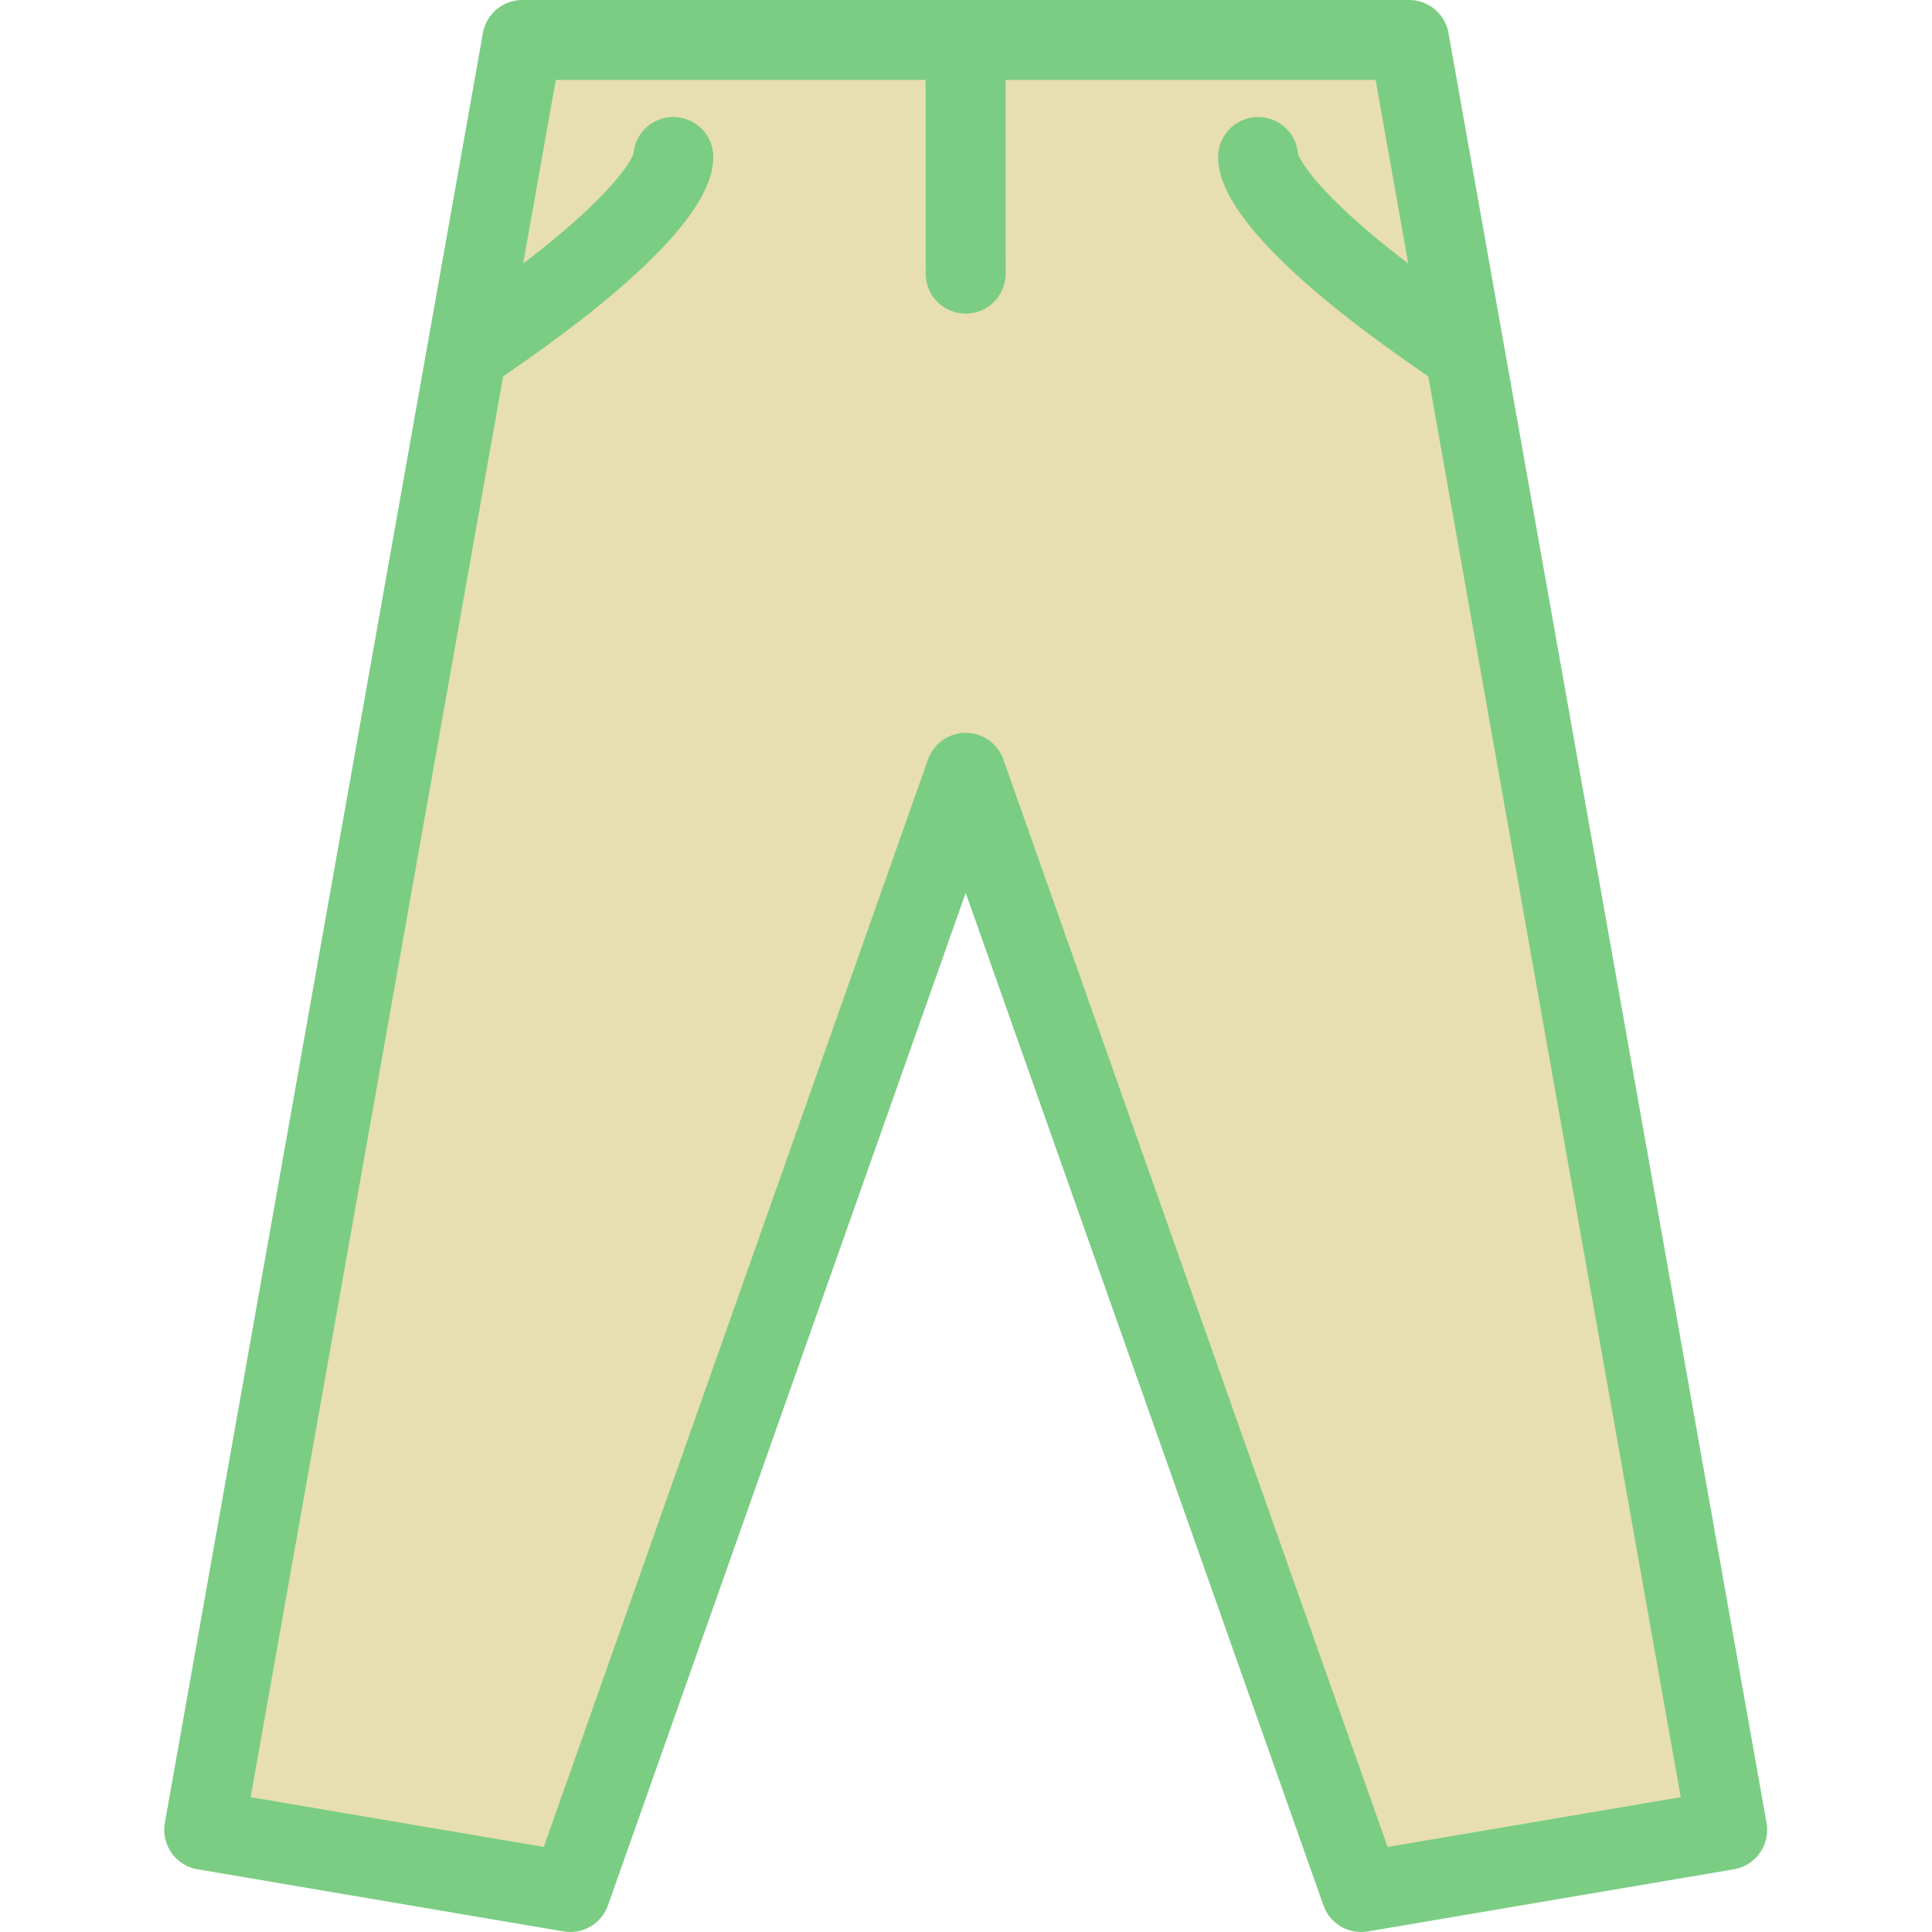
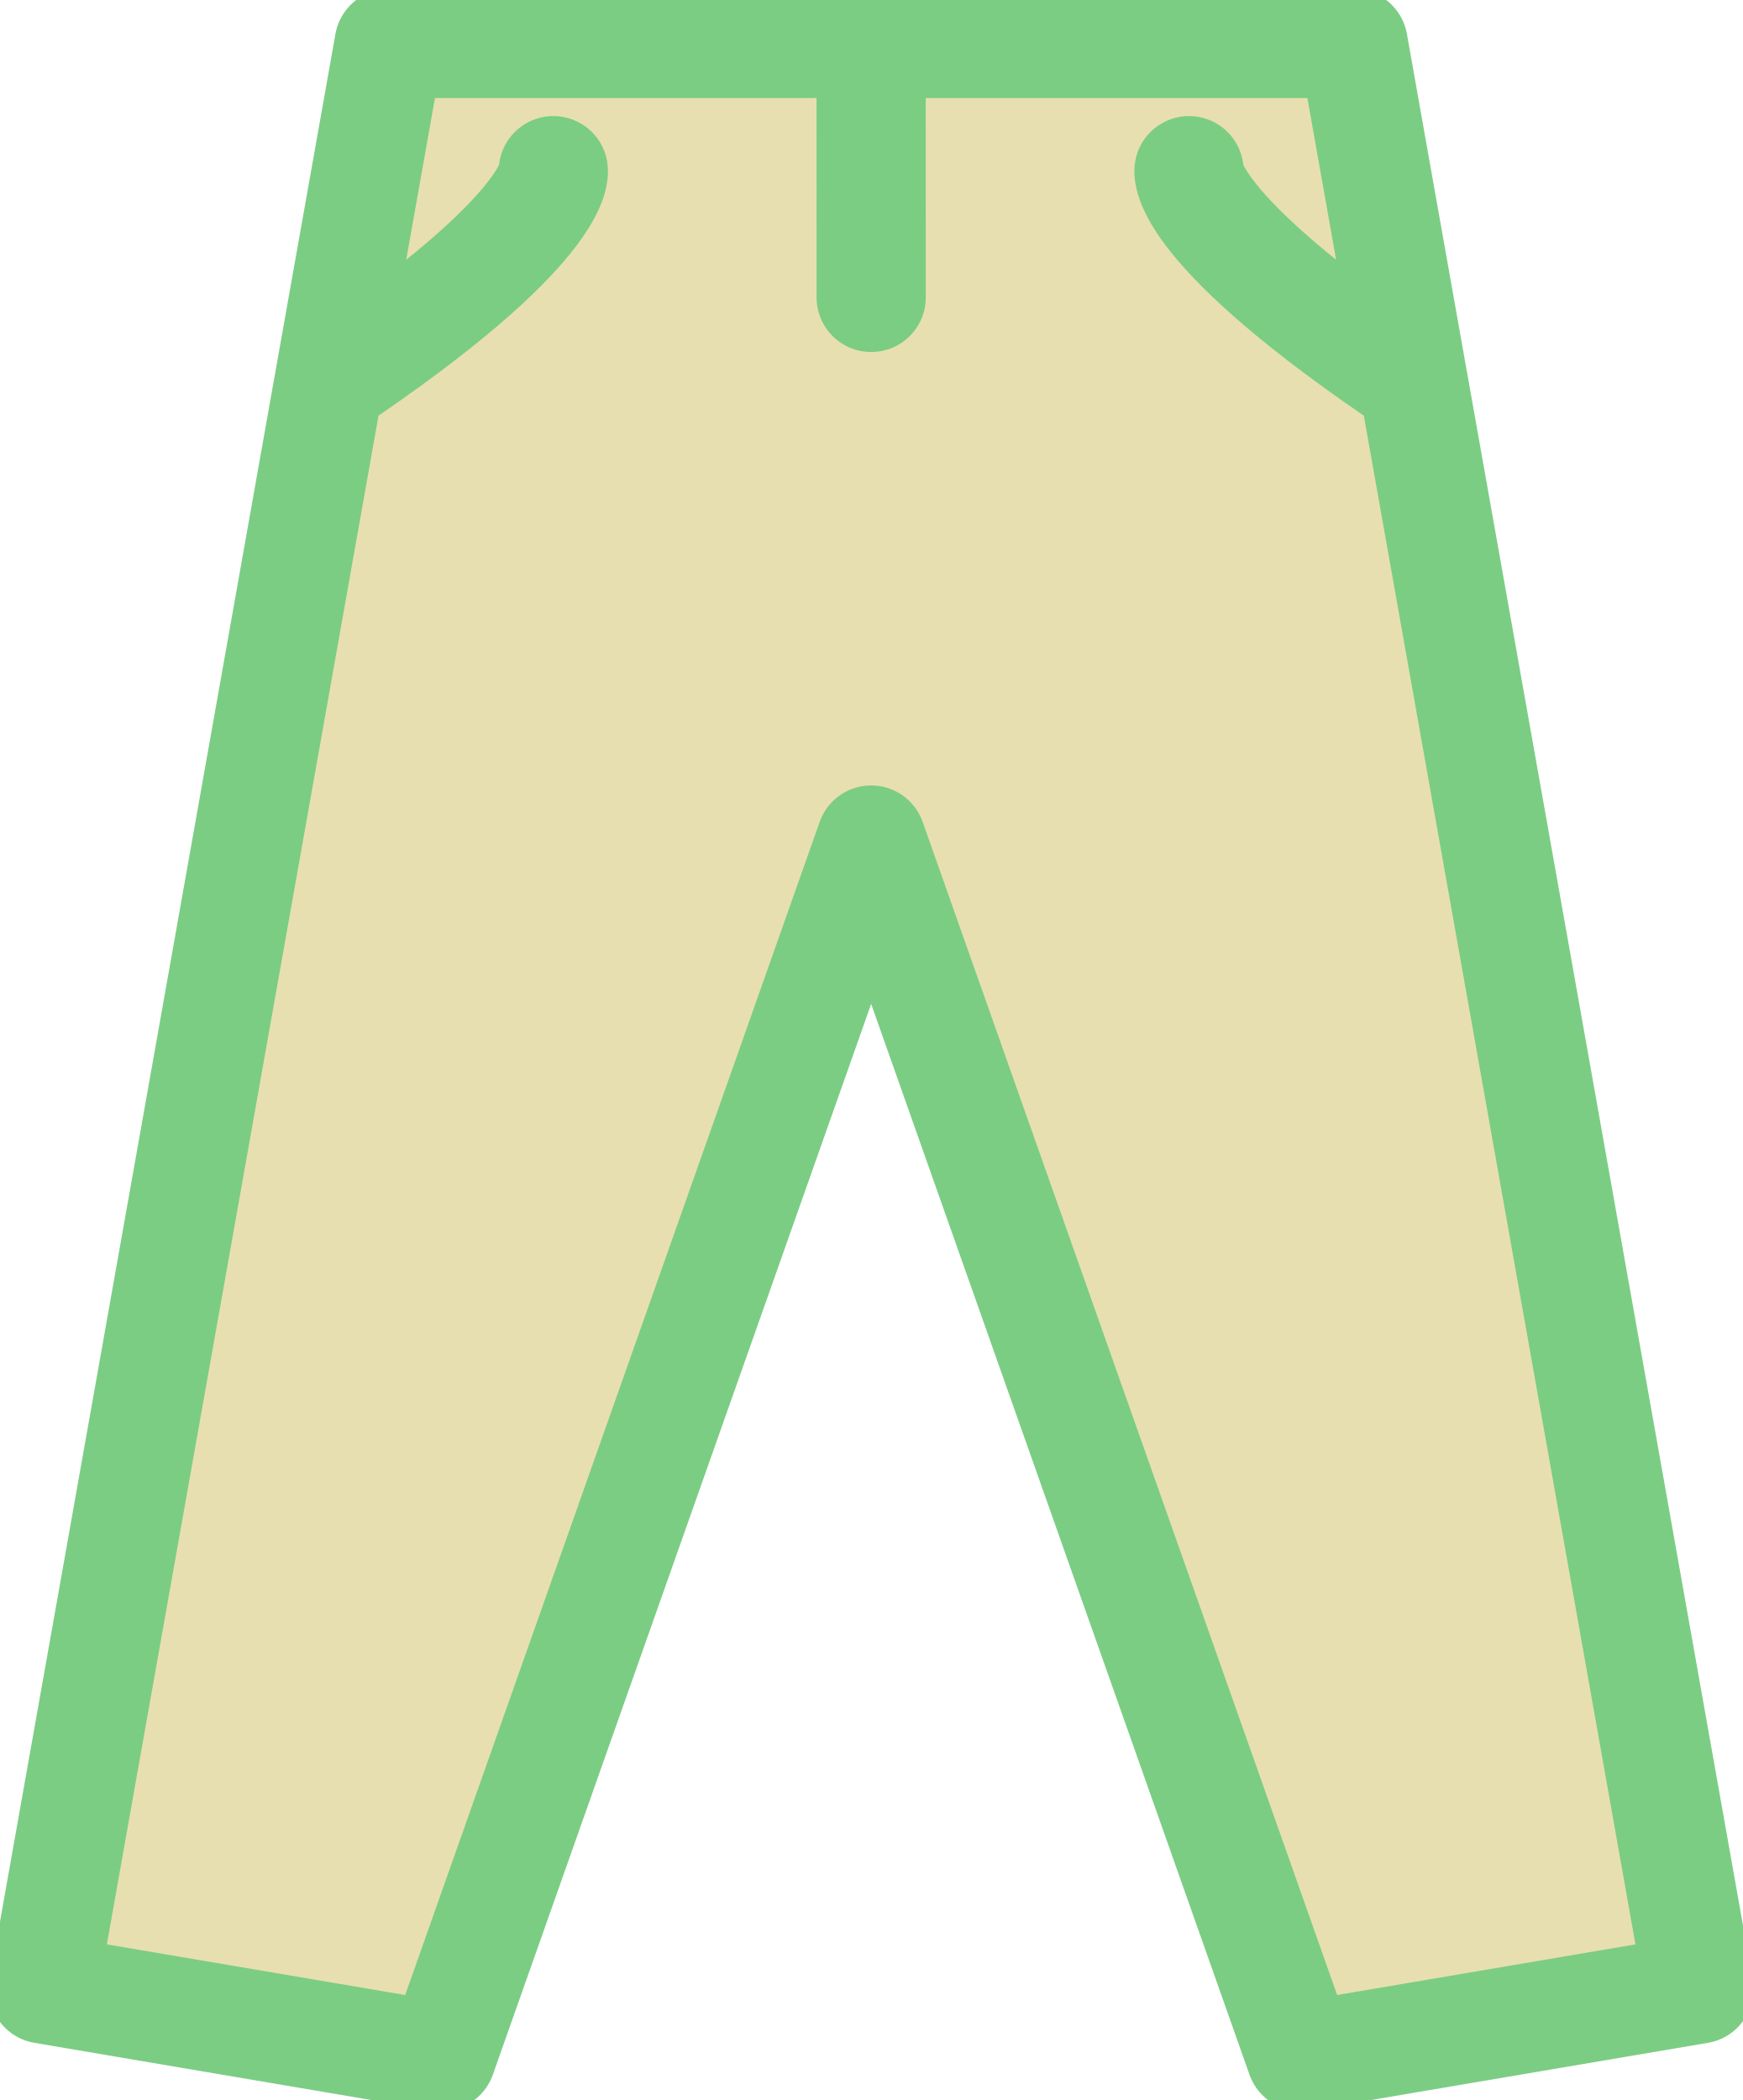
- <svg xmlns="http://www.w3.org/2000/svg" width="40" height="40" viewBox="0 0 104.17 125.604">
-   <path d="M104.768 42.872s-.506 3.393 13.43 12.722l17.064 96.035-23.797 4.04-25.708-72.76-25.708 72.76-23.797-4.04 17.065-96.035c13.935-9.329 13.43-12.722 13.43-12.722s.505 3.393-13.43 12.722l3.613-20.33h28.822l.005 15.19-.005-15.19h28.833l3.612 20.33c-13.935-9.329-13.429-12.722-13.429-12.722" style="fill:#e8dfb0;fill-opacity:1;stroke:#7bcd84;stroke-width:5.2;stroke-linecap:round;stroke-linejoin:round;stroke-dasharray:none;stroke-opacity:1" transform="translate(-33.692 -32.665)" />
+ <svg xmlns="http://www.w3.org/2000/svg" viewBox="0 0 82.966 100" width="33.187" height="40">
+   <path d="m 56.619,8.127c 0,0 -0.403,2.701 10.692,10.129L 80.896,94.714 61.951,97.93 41.483,40.002 21.016,97.93 2.07,94.714 15.656,18.256C 26.75,10.828 26.348,8.127 26.348,8.127c 0,0 0.402,2.701 -10.692,10.129L 18.533,2.07h 22.947l 0.004,12.093 -0.004,-12.093H 64.435L 67.31,18.256C 56.216,10.828 56.619,8.127 56.619,8.127" style="fill:#e8dfb0;fill-opacity:1;stroke:#7bcd84;stroke-width:5.2;stroke-linecap:round;stroke-linejoin:round;stroke-dasharray:none;stroke-opacity:1" />
</svg>
